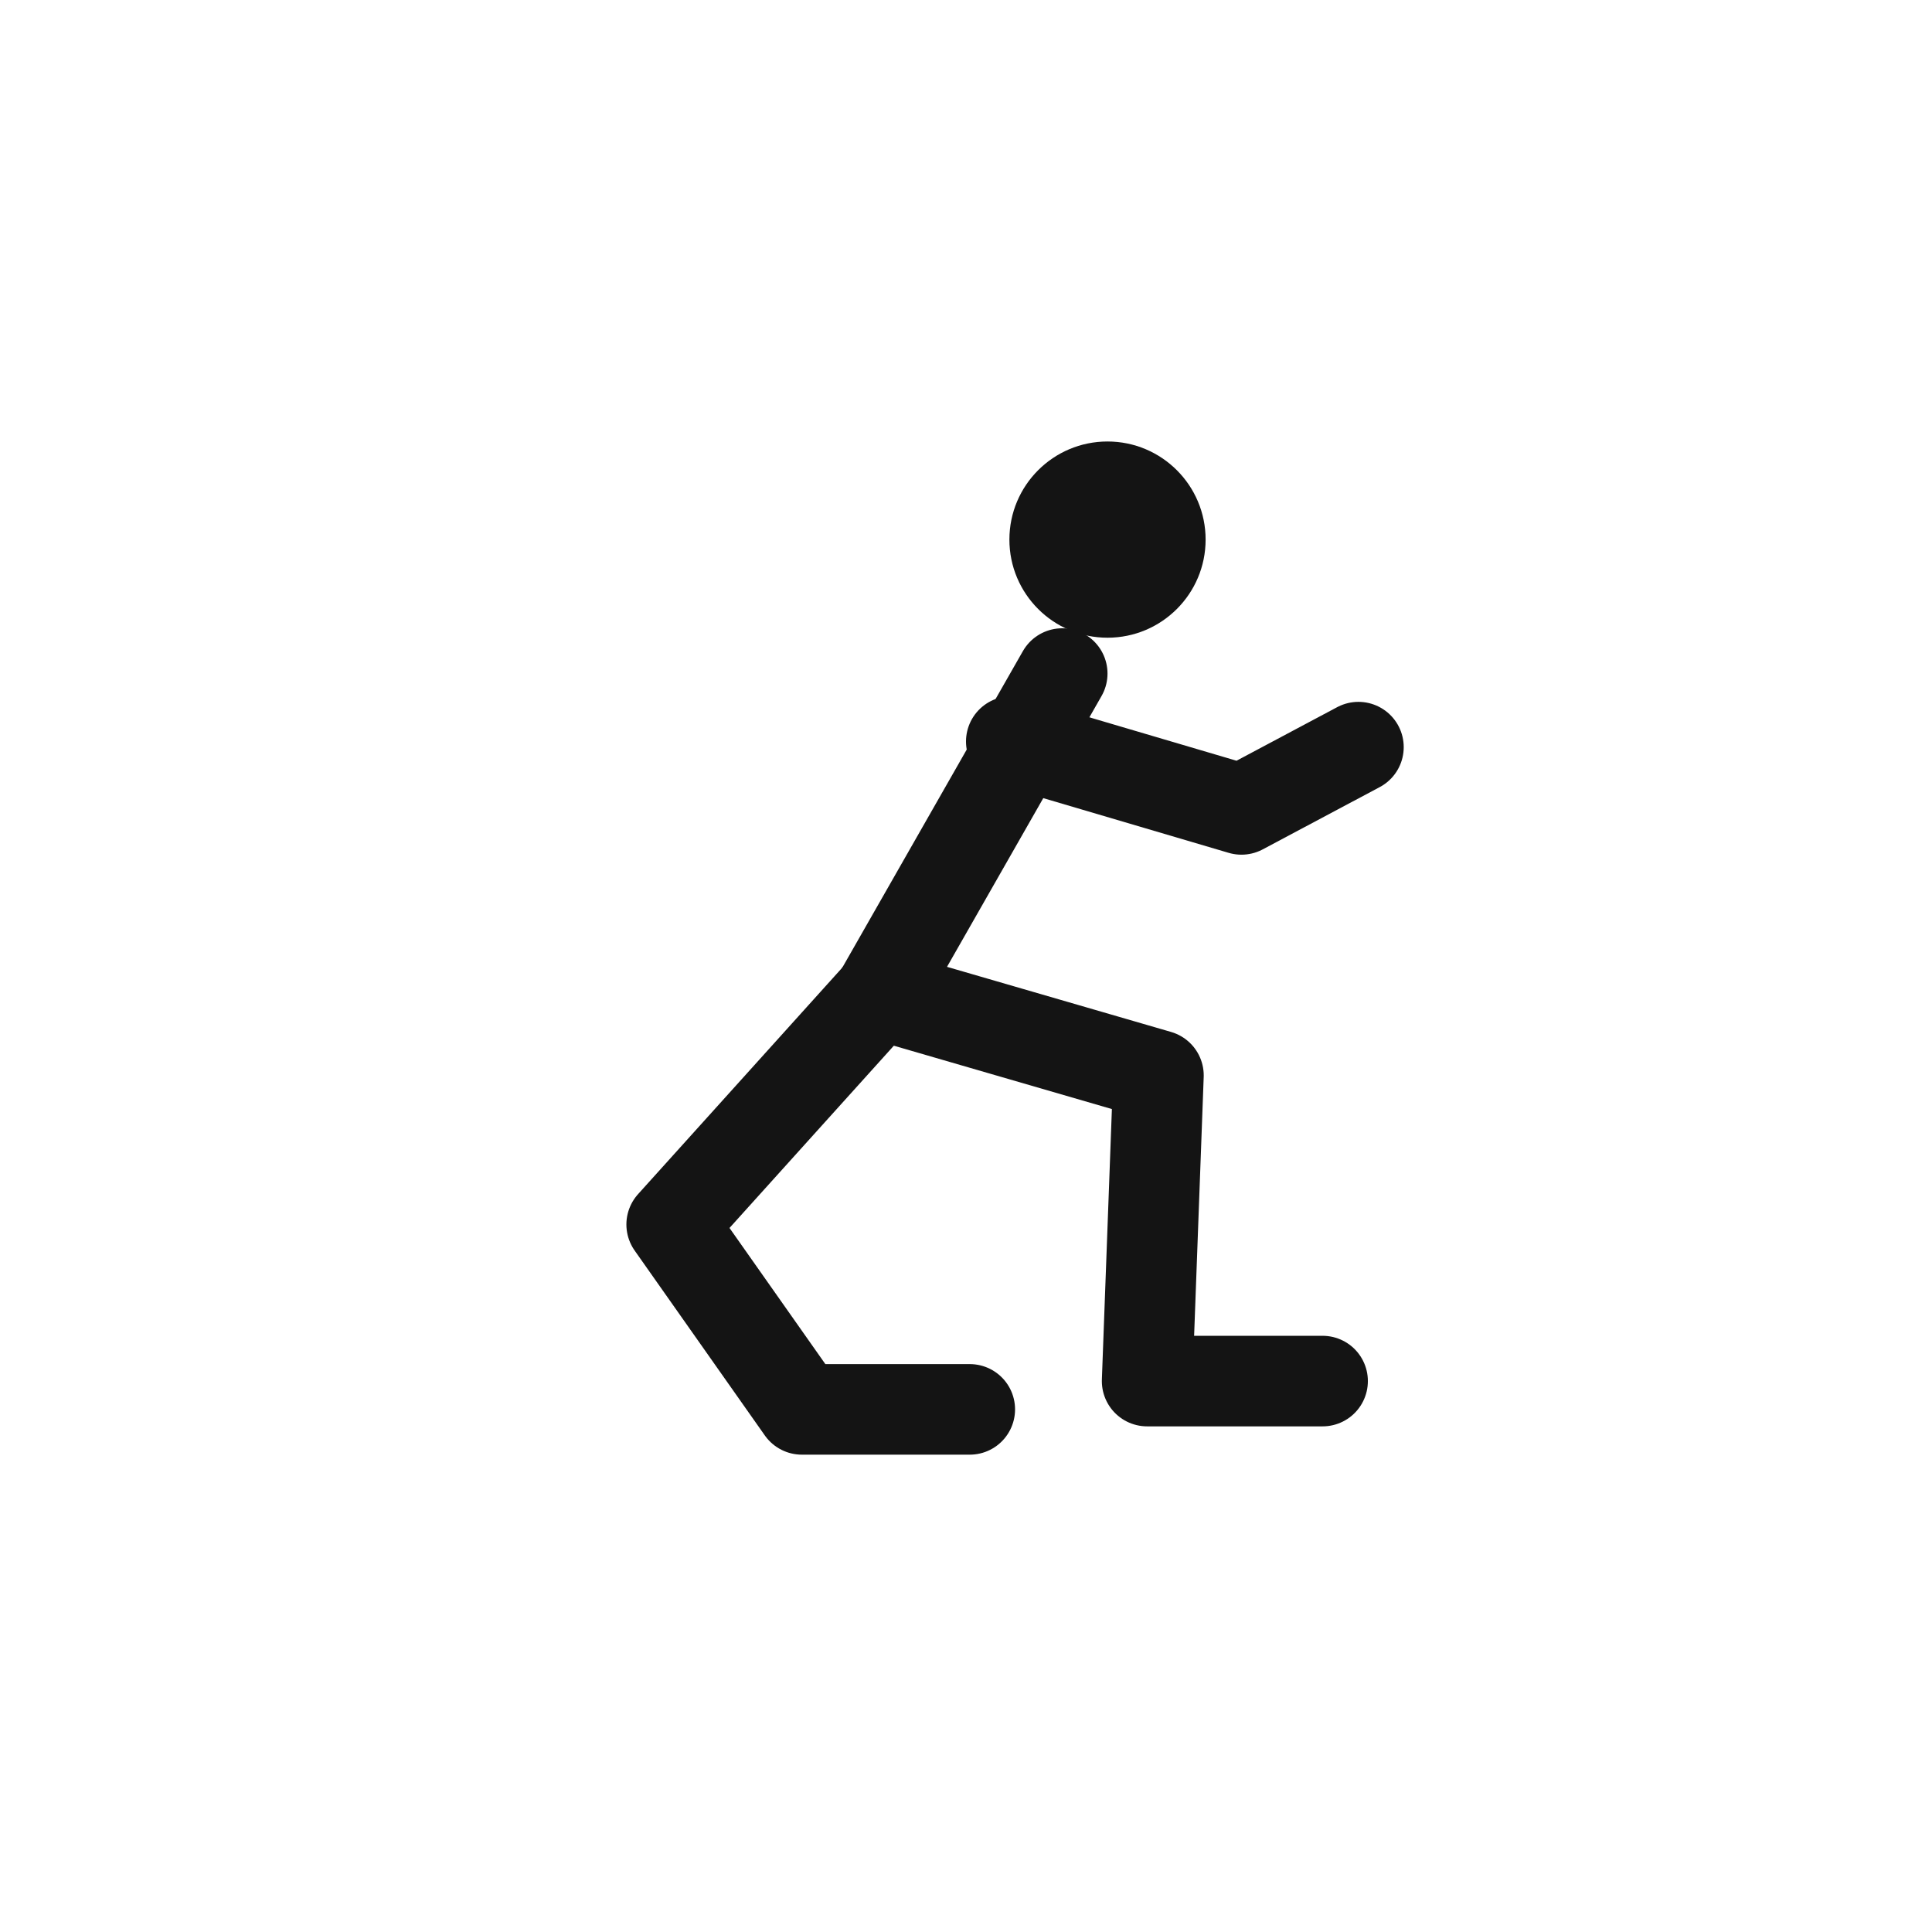
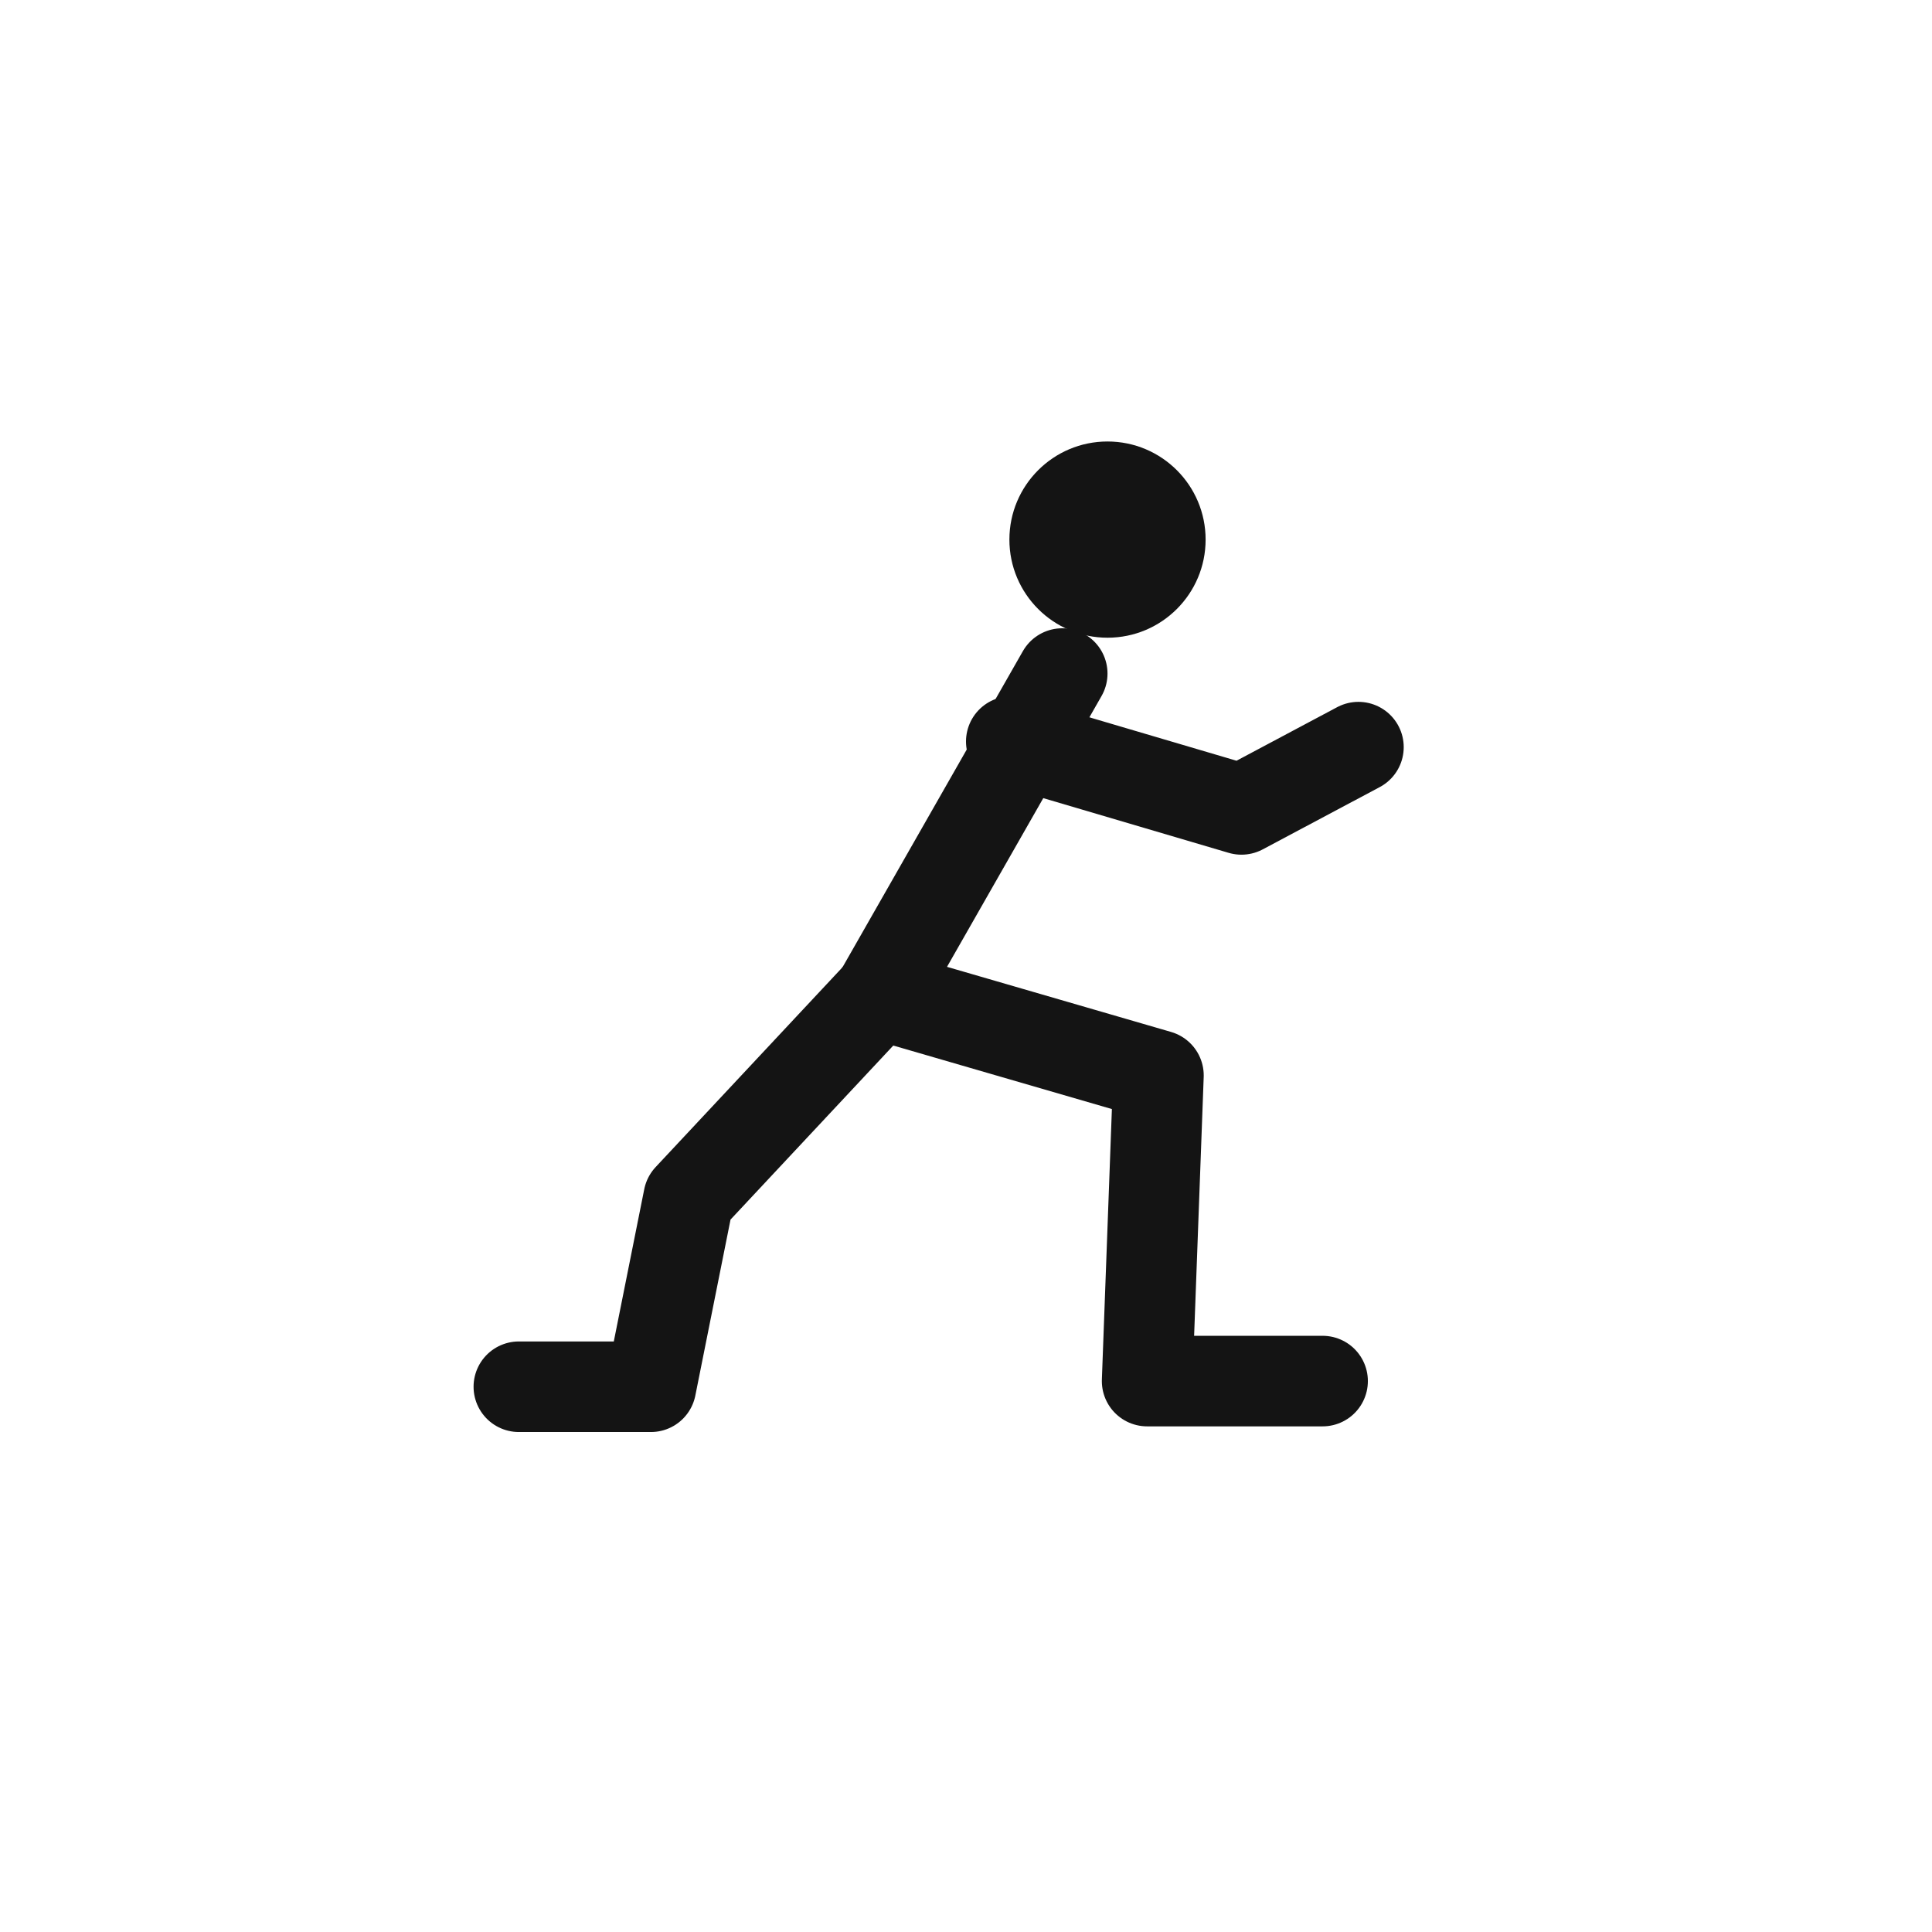
<svg xmlns="http://www.w3.org/2000/svg" width="1024" height="1024" viewBox="0 0 1024 1024">
  <g fill="none" stroke="#141414" stroke-width="48" stroke-linecap="round" stroke-linejoin="round">
    <path d="M563 357L466 527" />
    <path d="M536 393L658 429L720 396" />
    <path d="M466 527L614 570L608 732L701 732" />
-     <path d="M466 527L356 649L425 747L514 747" />
+     <path d="M466 527L365 635L345 735L275 735" />
  </g>
  <circle cx="587" cy="286" r="52" fill="#141414" />
</svg>
